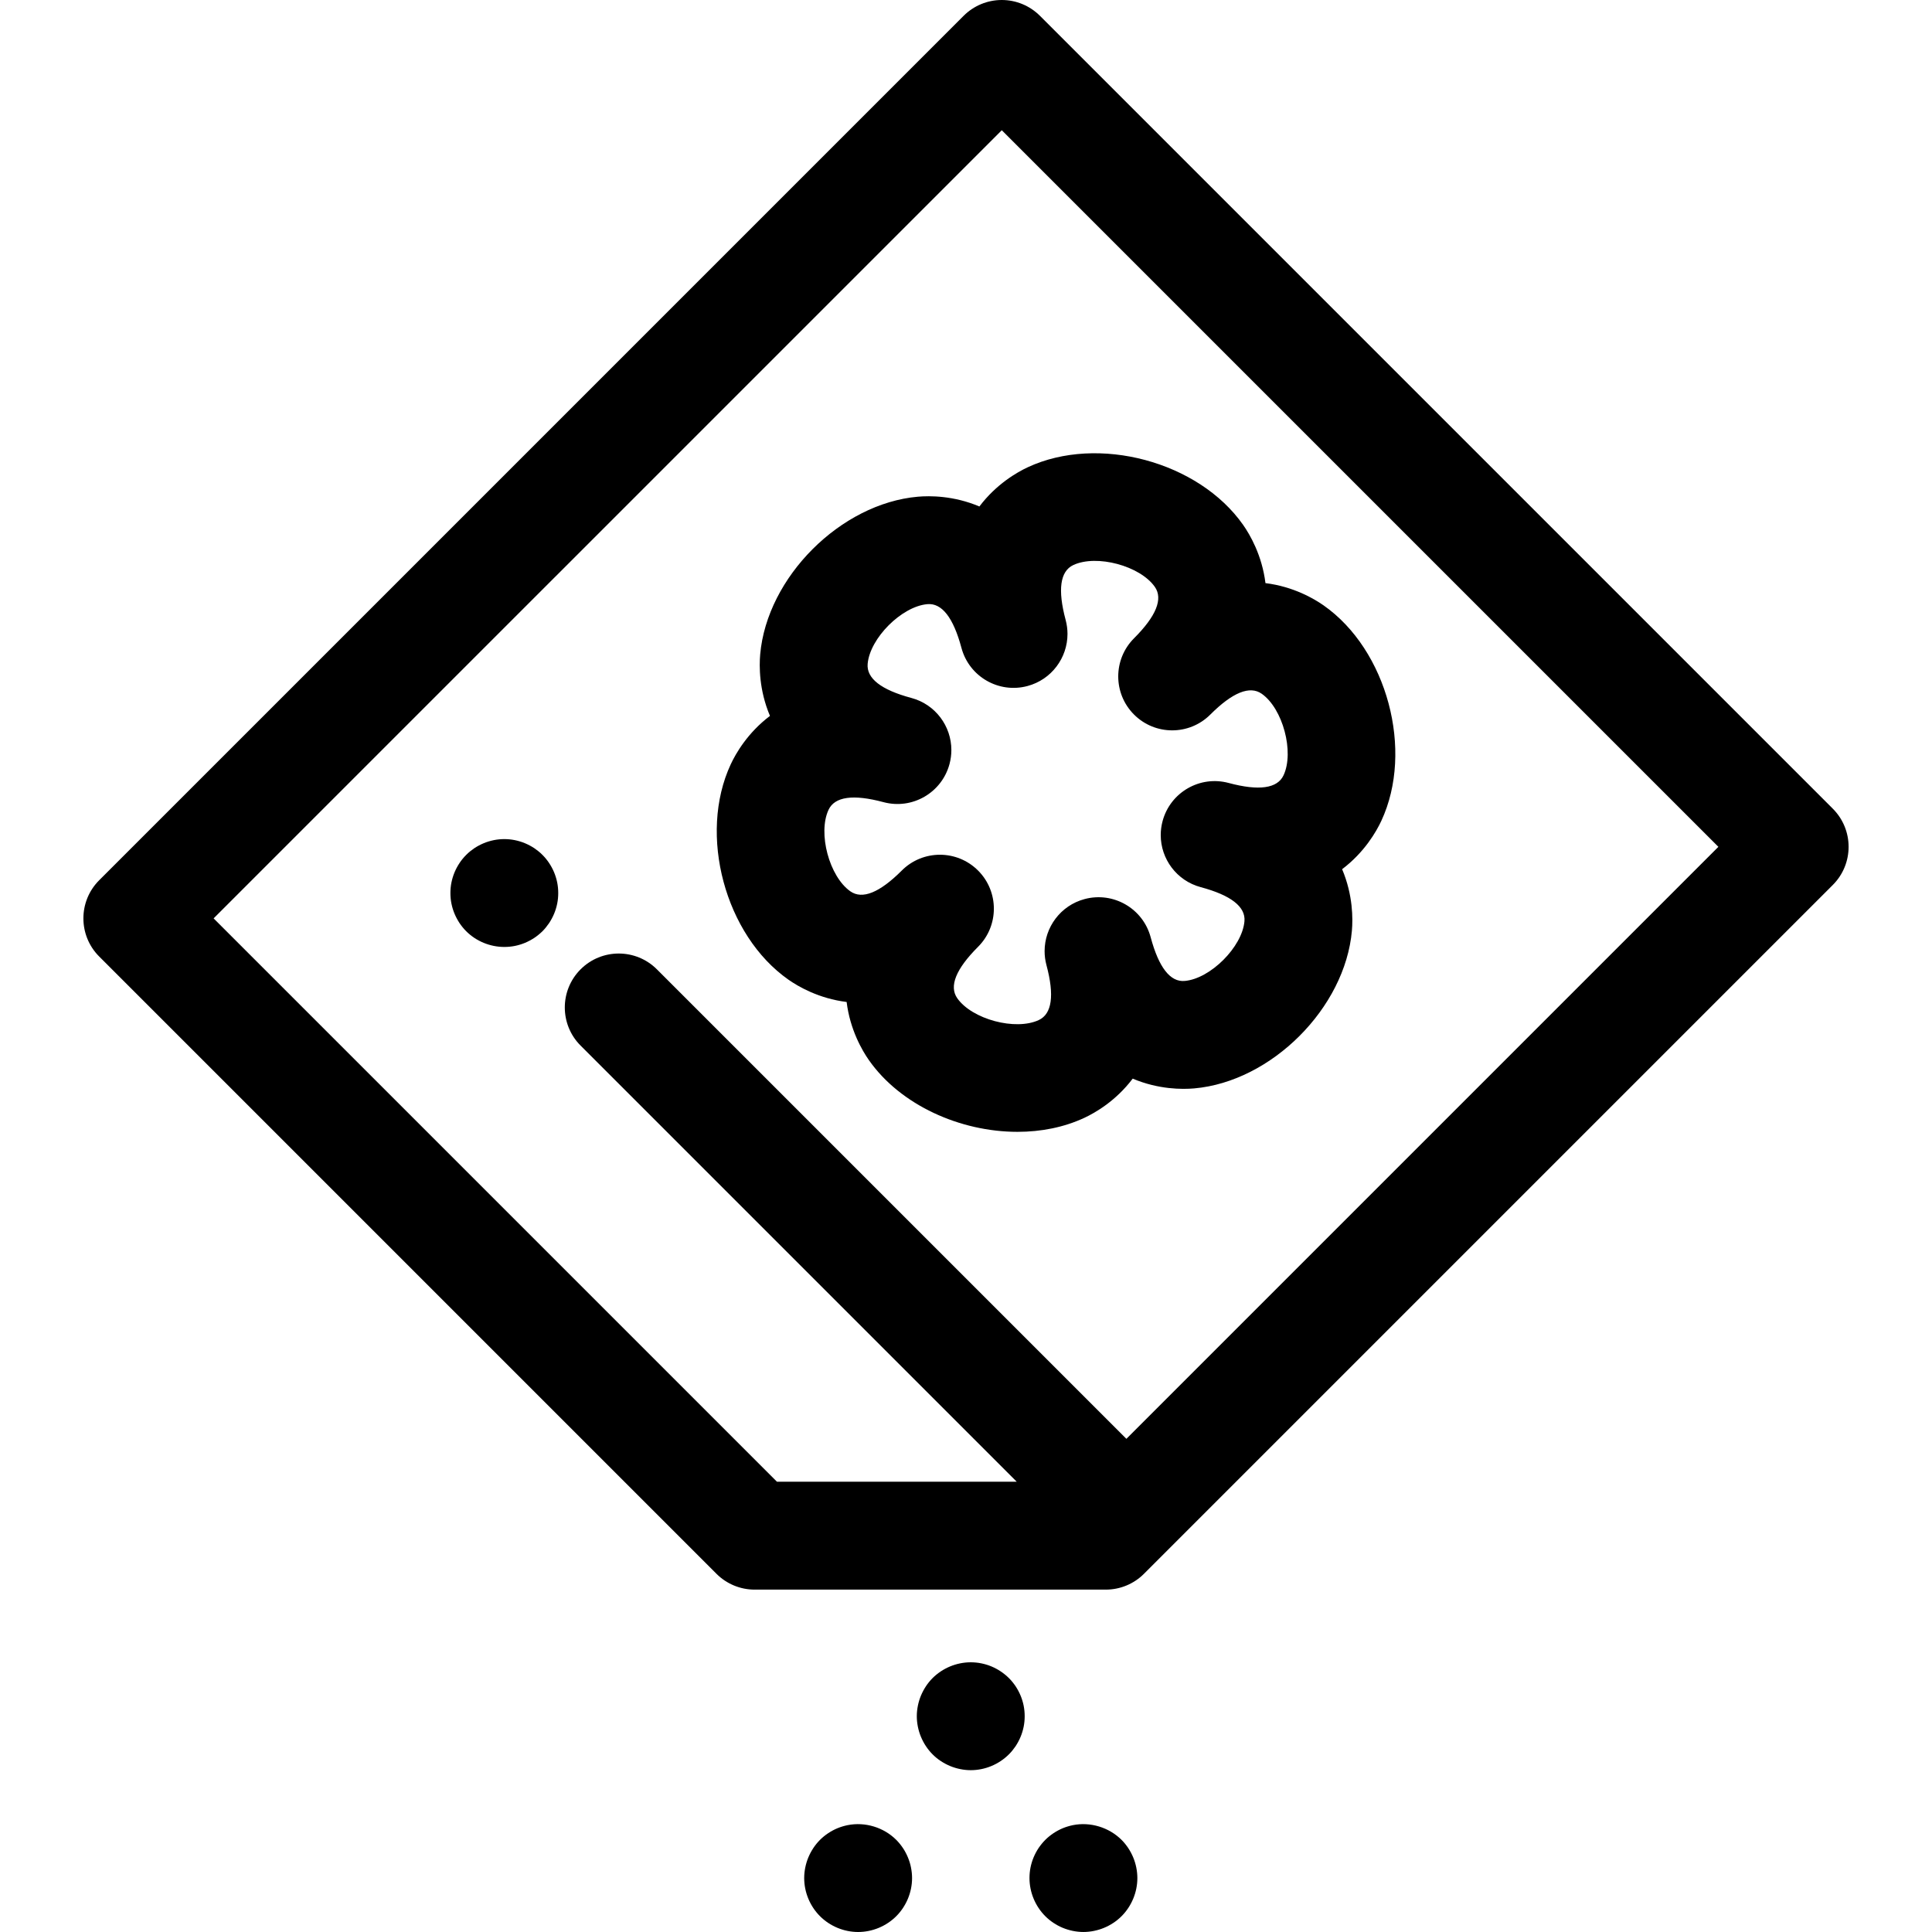
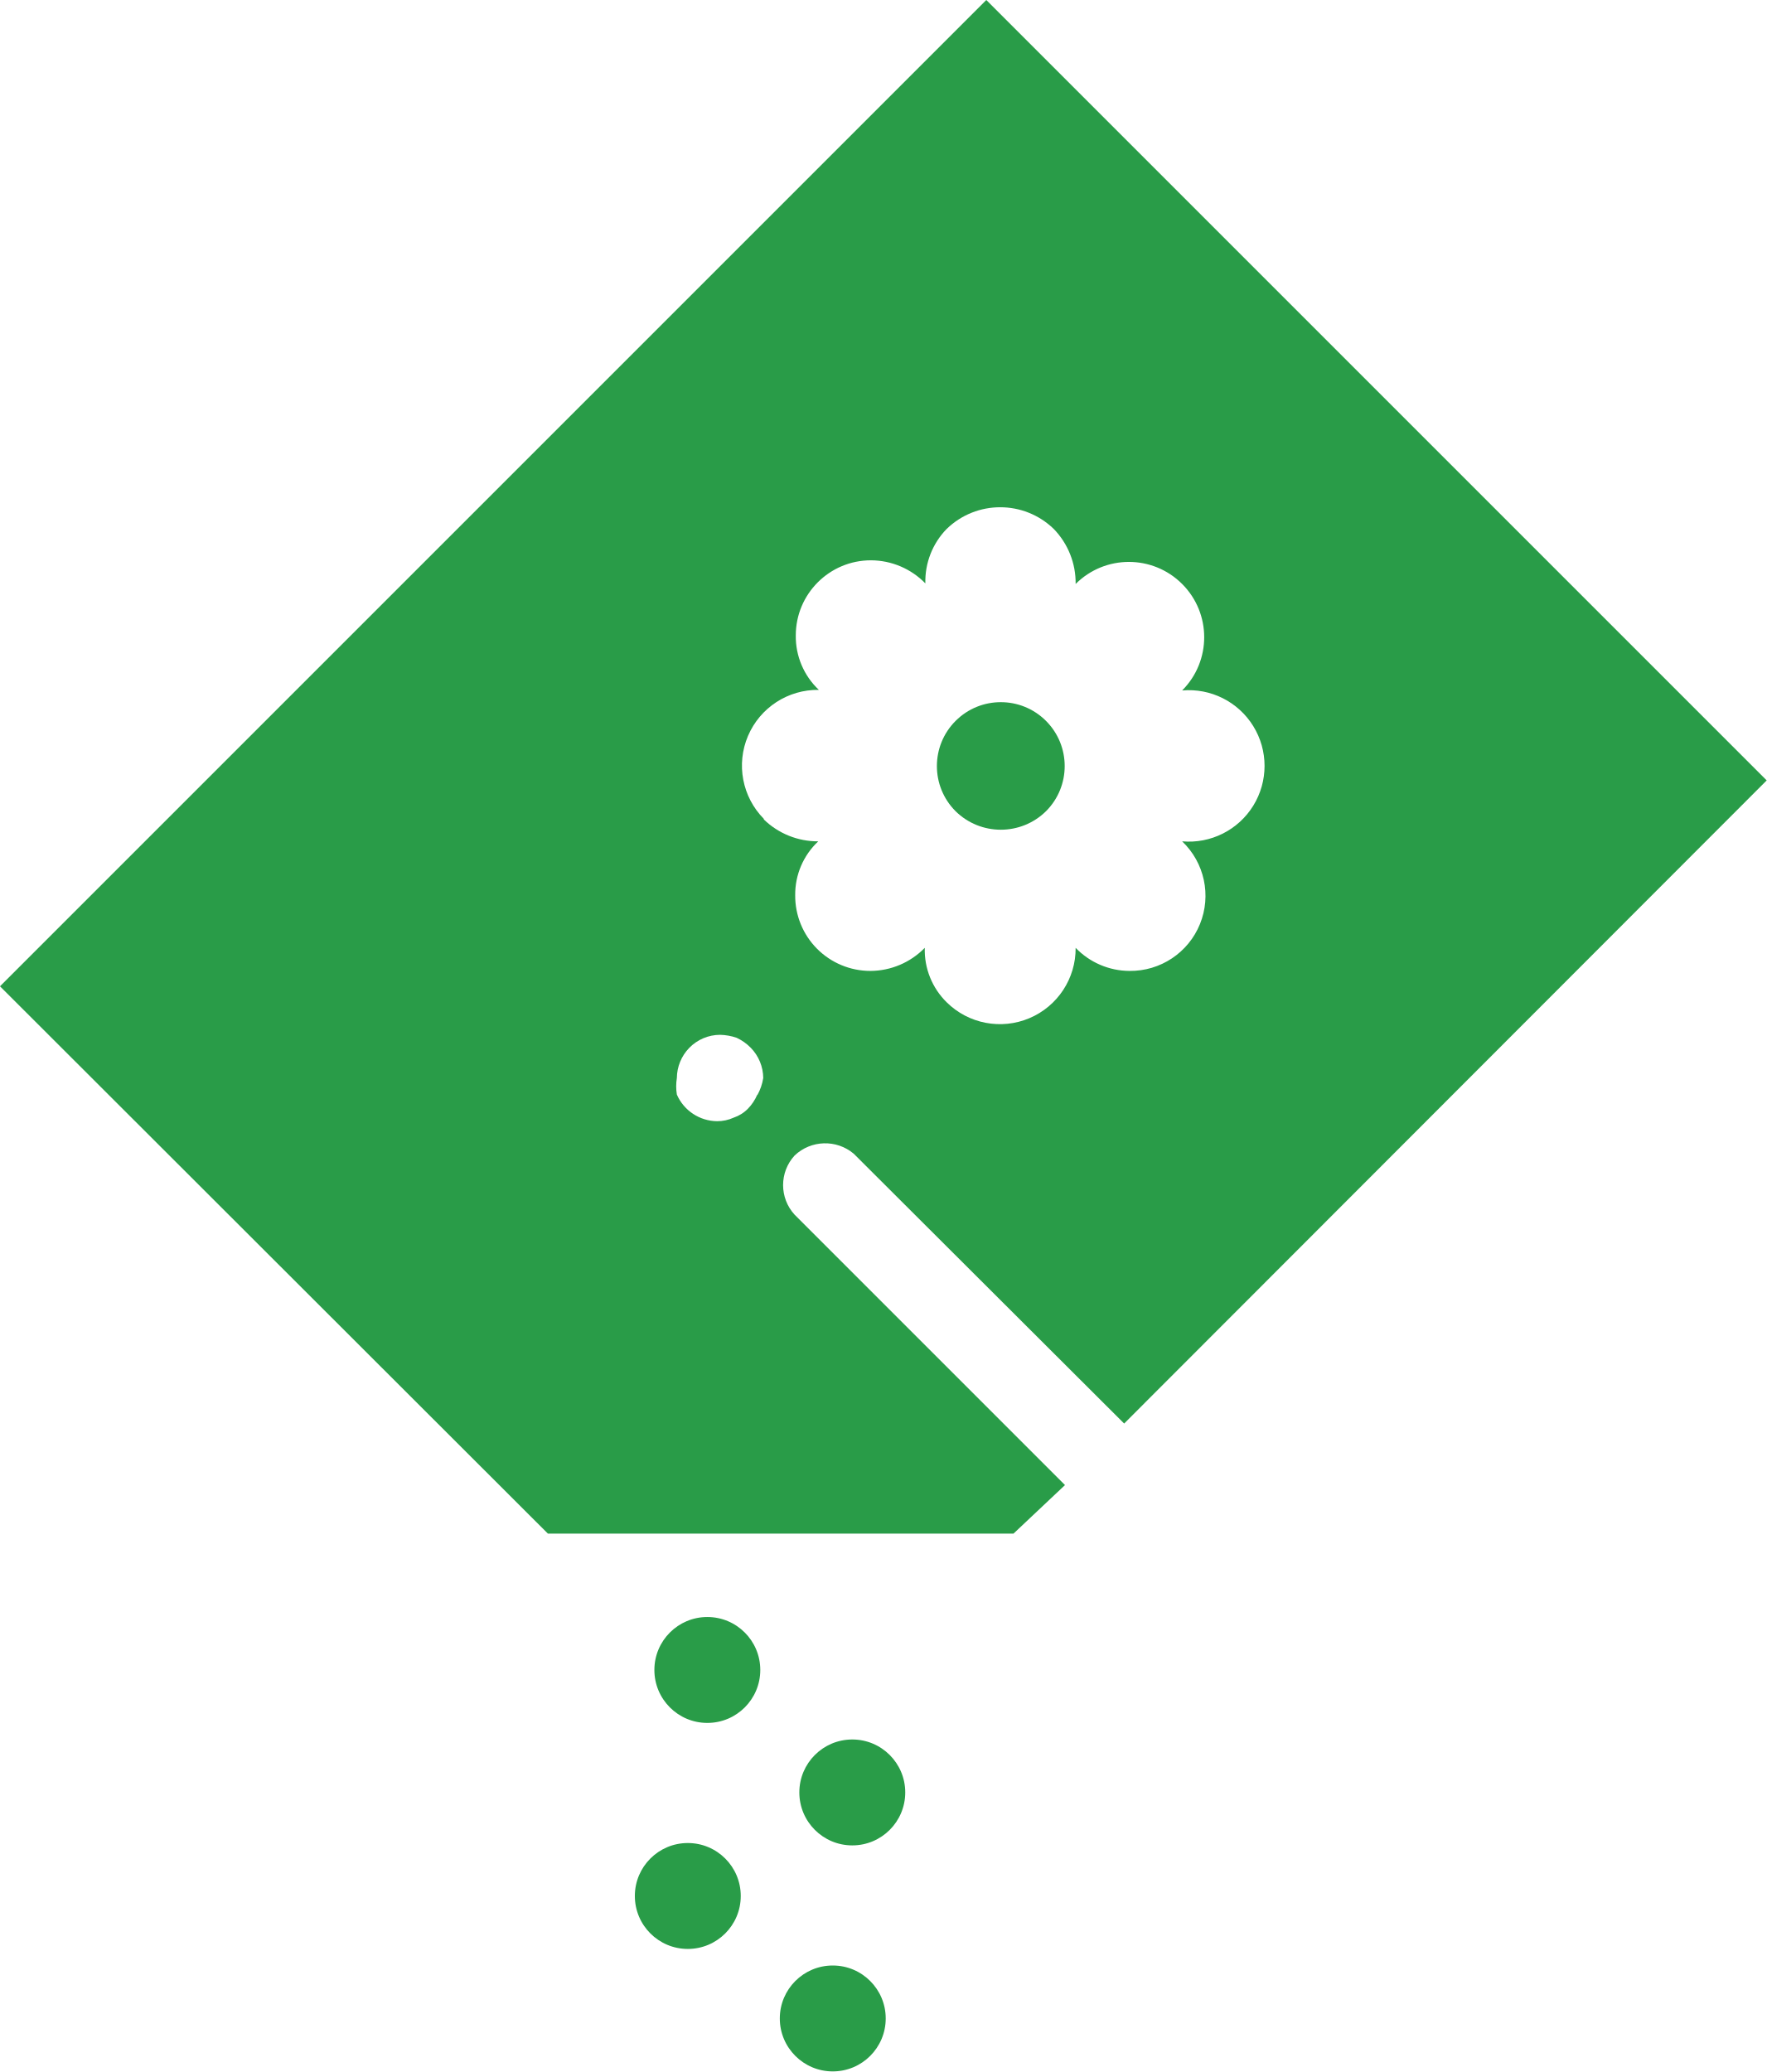
- <svg xmlns="http://www.w3.org/2000/svg" version="1.1" id="Layer_1" x="0px" y="0px" viewBox="0 0 512 512" style="enable-background:new 0 0 512 512;" xml:space="preserve">
-   <g>
-     <g>
-       <path d="M241.421,494.904c-0.173-0.913-0.457-1.814-0.815-2.673c-0.357-0.858-0.786-1.687-1.315-2.471    c-0.515-0.772-1.115-1.517-1.772-2.174c-3.316-3.315-8.248-4.831-12.893-3.901c-0.915,0.186-1.815,0.456-2.687,0.813    c-0.858,0.357-1.687,0.802-2.459,1.316c-0.786,0.527-1.515,1.113-2.173,1.771c-0.658,0.658-1.258,1.401-1.772,2.174    c-0.515,0.786-0.958,1.615-1.315,2.471c-0.357,0.859-0.629,1.758-0.815,2.673c-0.186,0.929-0.286,1.858-0.286,2.802    c0,3.759,1.529,7.447,4.188,10.106c2.659,2.659,6.346,4.188,10.106,4.188s7.447-1.528,10.106-4.188    c2.659-2.66,4.188-6.346,4.188-10.106C241.707,496.763,241.607,495.834,241.421,494.904z" />
+ <svg xmlns="http://www.w3.org/2000/svg" viewBox="0 0 29.86 35.02">
+   <defs>
+     <style>.cls-1{fill:#299c48;}</style>
+   </defs>
+   <g id="Layer_2" data-name="Layer 2">
+     <g id="Layer_1-2" data-name="Layer 1">
+       <path class="cls-1" d="M17.68,13.71a1.08,1.08,0,1,0-1.53,0A1.09,1.09,0,0,0,17.68,13.71Z" />
+       <path class="cls-1" d="M14.43,19.5,19,24.06,29.86,13.19,16.67,0,0,16.67l9.26,9.25h7.87L18,25.1l-4.57-4.57a.74.74,0,0,1,0-1A.75.75,0,0,1,14.43,19.5Zm-1.63-1a.78.78,0,0,1-.16.24.61.61,0,0,1-.24.15.67.67,0,0,1-.28.06.75.75,0,0,1-.68-.45.87.87,0,0,1,0-.28.74.74,0,0,1,.21-.51.73.73,0,0,1,.52-.22.92.92,0,0,1,.28.05.81.81,0,0,1,.24.17.74.74,0,0,1,.21.51A.87.87,0,0,1,12.8,18.51Zm.11-4.66h0a1.28,1.28,0,0,1,.93-2.18,1.24,1.24,0,0,1-.39-.92h0a1.27,1.27,0,0,1,1.27-1.27,1.29,1.29,0,0,1,.92.39A1.27,1.27,0,0,1,16,8.94a1.3,1.3,0,0,1,1.81,0h0a1.31,1.31,0,0,1,.37.93,1.27,1.27,0,1,1,1.8,1.8,1.28,1.28,0,1,1,0,2.55,1.27,1.27,0,0,1-.89,2.19h0a1.27,1.27,0,0,1-.91-.39,1.28,1.28,0,0,1-2.18.92,1.24,1.24,0,0,1-.37-.92,1.29,1.29,0,0,1-.92.39,1.27,1.27,0,0,1-1.27-1.28,1.23,1.23,0,0,1,.39-.91A1.31,1.31,0,0,1,12.91,13.85Z" />
+       <rect class="cls-1" x="11.06" y="27.33" width="1.79" height="1.79" rx="0.9" />
+       <rect class="cls-1" x="13.51" y="29.4" width="1.79" height="1.79" rx="0.9" />
+       <rect class="cls-1" x="10.73" y="31.15" width="1.79" height="1.79" rx="0.9" />
+       <rect class="cls-1" x="13.18" y="33.22" width="1.79" height="1.79" rx="0.9" />
    </g>
  </g>
-   <g>
-     <g>
-       <path d="M271.28,452.021c-0.184-0.912-0.457-1.813-0.815-2.672c-0.357-0.858-0.8-1.687-1.315-2.471    c-0.529-0.772-1.115-1.517-1.787-2.174c-0.658-0.658-1.386-1.244-2.173-1.771c-0.772-0.515-1.601-0.959-2.459-1.316    c-0.858-0.357-1.758-0.628-2.673-0.813c-1.844-0.372-3.745-0.372-5.589,0c-0.915,0.186-1.815,0.456-2.673,0.813    c-0.858,0.357-1.701,0.802-2.473,1.316c-0.786,0.527-1.515,1.114-2.173,1.771s-1.258,1.401-1.772,2.174    c-0.515,0.786-0.958,1.615-1.315,2.471c-0.357,0.859-0.629,1.758-0.815,2.673c-0.186,0.929-0.286,1.858-0.286,2.802    c0,0.929,0.1,1.858,0.286,2.787c0.186,0.915,0.457,1.815,0.815,2.673c0.357,0.858,0.8,1.687,1.315,2.471    c0.515,0.772,1.115,1.517,1.772,2.174c0.658,0.658,1.386,1.258,2.173,1.772c0.772,0.513,1.615,0.958,2.473,1.315    c0.858,0.357,1.758,0.627,2.673,0.813c0.915,0.187,1.858,0.286,2.787,0.286c3.774,0,7.447-1.528,10.106-4.188    c0.672-0.657,1.258-1.401,1.787-2.174c0.515-0.786,0.958-1.615,1.315-2.471c0.357-0.859,0.629-1.758,0.815-2.673    c0.186-0.929,0.272-1.858,0.272-2.787C271.551,453.88,271.465,452.951,271.28,452.021z" />
-     </g>
-   </g>
-   <g>
-     <g>
-       <path d="M301.127,494.904c-0.186-0.913-0.457-1.814-0.815-2.673c-0.357-0.858-0.8-1.687-1.315-2.471    c-0.515-0.772-1.115-1.517-1.772-2.174c-3.331-3.315-8.262-4.831-12.907-3.901c-0.901,0.186-1.801,0.456-2.673,0.813    c-0.858,0.357-1.687,0.802-2.459,1.316c-0.786,0.527-1.515,1.113-2.173,1.771c-0.658,0.658-1.258,1.401-1.787,2.174    c-0.515,0.786-0.958,1.615-1.315,2.471c-0.357,0.859-0.629,1.758-0.815,2.673c-0.186,0.929-0.272,1.858-0.272,2.802    c0,3.759,1.529,7.447,4.188,10.106c0.658,0.657,1.387,1.258,2.173,1.772c0.772,0.513,1.601,0.958,2.459,1.315    c0.872,0.357,1.772,0.628,2.673,0.813c0.929,0.187,1.872,0.286,2.802,0.286c0.929,0,1.872-0.099,2.787-0.286    c0.915-0.186,1.815-0.456,2.673-0.813c0.872-0.357,1.701-0.802,2.473-1.315c0.786-0.515,1.515-1.115,2.173-1.772    c2.659-2.659,4.188-6.346,4.188-10.106C301.412,496.763,301.312,495.834,301.127,494.904z" />
-     </g>
-   </g>
-   <g>
-     <g>
-       <path d="M485.712,214.31L275.591,4.187C272.909,1.507,269.274,0,265.482,0s-7.427,1.507-10.107,4.187L26.288,233.272    c-5.582,5.582-5.582,14.633,0,20.216l163.589,163.591c2.68,2.68,6.316,4.187,10.107,4.187h93.066    c3.791,0,7.427-1.507,10.107-4.187l182.553-182.554C491.294,228.942,491.294,219.891,485.712,214.31z M298.504,381.304    L174.081,256.881c-5.582-5.58-14.633-5.58-20.216,0c-5.582,5.582-5.582,14.633,0,20.216l115.579,115.579h-63.539L56.61,243.381    L265.482,34.51l189.907,189.907L298.504,381.304z" />
-     </g>
-   </g>
-   <g>
-     <g>
-       <path d="M147.666,233.871c-0.186-0.915-0.457-1.802-0.815-2.674c-0.357-0.858-0.8-1.687-1.315-2.459    c-0.515-0.786-1.115-1.515-1.772-2.173c-0.658-0.673-1.401-1.258-2.173-1.787c-0.786-0.515-1.615-0.958-2.473-1.315    c-0.858-0.357-1.758-0.629-2.673-0.815c-1.844-0.372-3.745-0.372-5.589,0c-0.915,0.186-1.815,0.457-2.673,0.815    c-0.858,0.357-1.687,0.8-2.473,1.315c-0.772,0.529-1.515,1.113-2.173,1.787c-0.658,0.658-1.258,1.386-1.772,2.173    c-0.515,0.772-0.958,1.601-1.315,2.459c-0.357,0.872-0.629,1.758-0.815,2.673c-0.186,0.929-0.272,1.858-0.272,2.802    c0,0.929,0.086,1.874,0.272,2.787c0.186,0.915,0.457,1.817,0.815,2.673s0.8,1.687,1.315,2.473c0.515,0.77,1.115,1.515,1.772,2.173    c2.659,2.659,6.346,4.174,10.106,4.174c0.943,0,1.872-0.086,2.802-0.27c0.915-0.187,1.815-0.457,2.673-0.815    c0.858-0.357,1.687-0.802,2.473-1.315c0.772-0.515,1.501-1.115,2.173-1.772c0.657-0.658,1.244-1.401,1.772-2.173    c0.515-0.788,0.958-1.617,1.315-2.473s0.629-1.758,0.815-2.673c0.186-0.915,0.272-1.858,0.272-2.787    C147.937,235.729,147.852,234.8,147.666,233.871z" />
-     </g>
-   </g>
-   <g>
-     <g>
-       <path d="M350.764,160.432c-2.544-1.781-8.01-4.986-15.403-5.899c-0.913-7.393-4.118-12.859-5.899-15.403    c-11.791-16.837-38.475-23.987-57.103-15.3c-2.813,1.315-8.322,4.448-12.809,10.392c-6.858-2.903-13.196-2.863-16.289-2.591    c-20.477,1.791-40.011,21.325-41.804,41.802c-0.27,3.093-0.312,9.432,2.593,16.289c-5.942,4.487-9.078,9.996-10.39,12.81    c-8.686,18.629-1.537,45.313,15.302,57.103c2.544,1.781,8.01,4.986,15.403,5.899c0.915,7.391,4.118,12.86,5.899,15.403    c8.363,11.943,24.22,19.014,39.38,19.012c6.212,0,12.308-1.186,17.723-3.712c2.814-1.312,8.325-4.445,12.81-10.39    c6.857,2.903,13.195,2.865,16.289,2.591c20.477-1.791,40.01-21.325,41.802-41.802c0.27-3.093,0.312-9.433-2.593-16.289    c5.943-4.488,9.078-9.996,10.39-12.812C374.752,198.905,367.602,172.221,350.764,160.432z M340.157,205.455    c-1.634,3.501-6.529,4.187-14.555,2.037c-7.623-2.047-15.463,2.481-17.506,10.107c-0.332,1.235-0.49,2.477-0.49,3.699    c-0.004,6.315,4.208,12.095,10.599,13.806c8.025,2.151,11.924,5.193,11.587,9.041c-0.595,6.795-9.019,15.219-15.815,15.813    c-3.842,0.36-6.89-3.562-9.041-11.587c-2.043-7.624-9.883-12.148-17.507-10.107c-6.389,1.711-10.602,7.491-10.598,13.806    c0,1.221,0.159,2.464,0.49,3.699c2.15,8.026,1.465,12.923-2.035,14.557c-6.182,2.882-17.69-0.2-21.604-5.789    c-2.216-3.165-0.36-7.747,5.515-13.622c2.792-2.792,4.187-6.449,4.187-10.107c0-3.658-1.395-7.316-4.187-10.107    c-5.582-5.58-14.633-5.58-20.216,0c-5.875,5.875-10.456,7.727-13.622,5.515c-5.589-3.912-8.672-15.422-5.789-21.604    c1.634-3.501,6.529-4.187,14.555-2.035c7.627,2.045,15.463-2.481,17.507-10.107c0.332-1.235,0.49-2.477,0.49-3.699    c0.004-6.315-4.208-12.096-10.597-13.806c-8.026-2.151-11.924-5.193-11.587-9.041c0.595-6.797,9.019-15.22,15.815-15.815    c3.851-0.35,6.89,3.562,9.041,11.587c2.04,7.624,9.877,12.15,17.504,10.107c6.389-1.711,10.602-7.491,10.599-13.806    c0-1.221-0.159-2.464-0.49-3.699c-2.15-8.026-1.465-12.923,2.037-14.557c6.178-2.886,17.69,0.2,21.602,5.789    c2.217,3.165,0.36,7.749-5.515,13.623c-2.792,2.792-4.187,6.451-4.187,10.107c0,3.659,1.397,7.316,4.187,10.107    c5.582,5.58,14.633,5.58,20.214,0c5.876-5.875,10.46-7.73,13.623-5.515C339.957,187.765,343.041,199.273,340.157,205.455z" />
-     </g>
-   </g>
-   <g>
- </g>
-   <g>
- </g>
-   <g>
- </g>
-   <g>
- </g>
-   <g>
- </g>
-   <g>
- </g>
-   <g>
- </g>
-   <g>
- </g>
-   <g>
- </g>
-   <g>
- </g>
-   <g>
- </g>
-   <g>
- </g>
-   <g>
- </g>
-   <g>
- </g>
-   <g>
- </g>
</svg>
